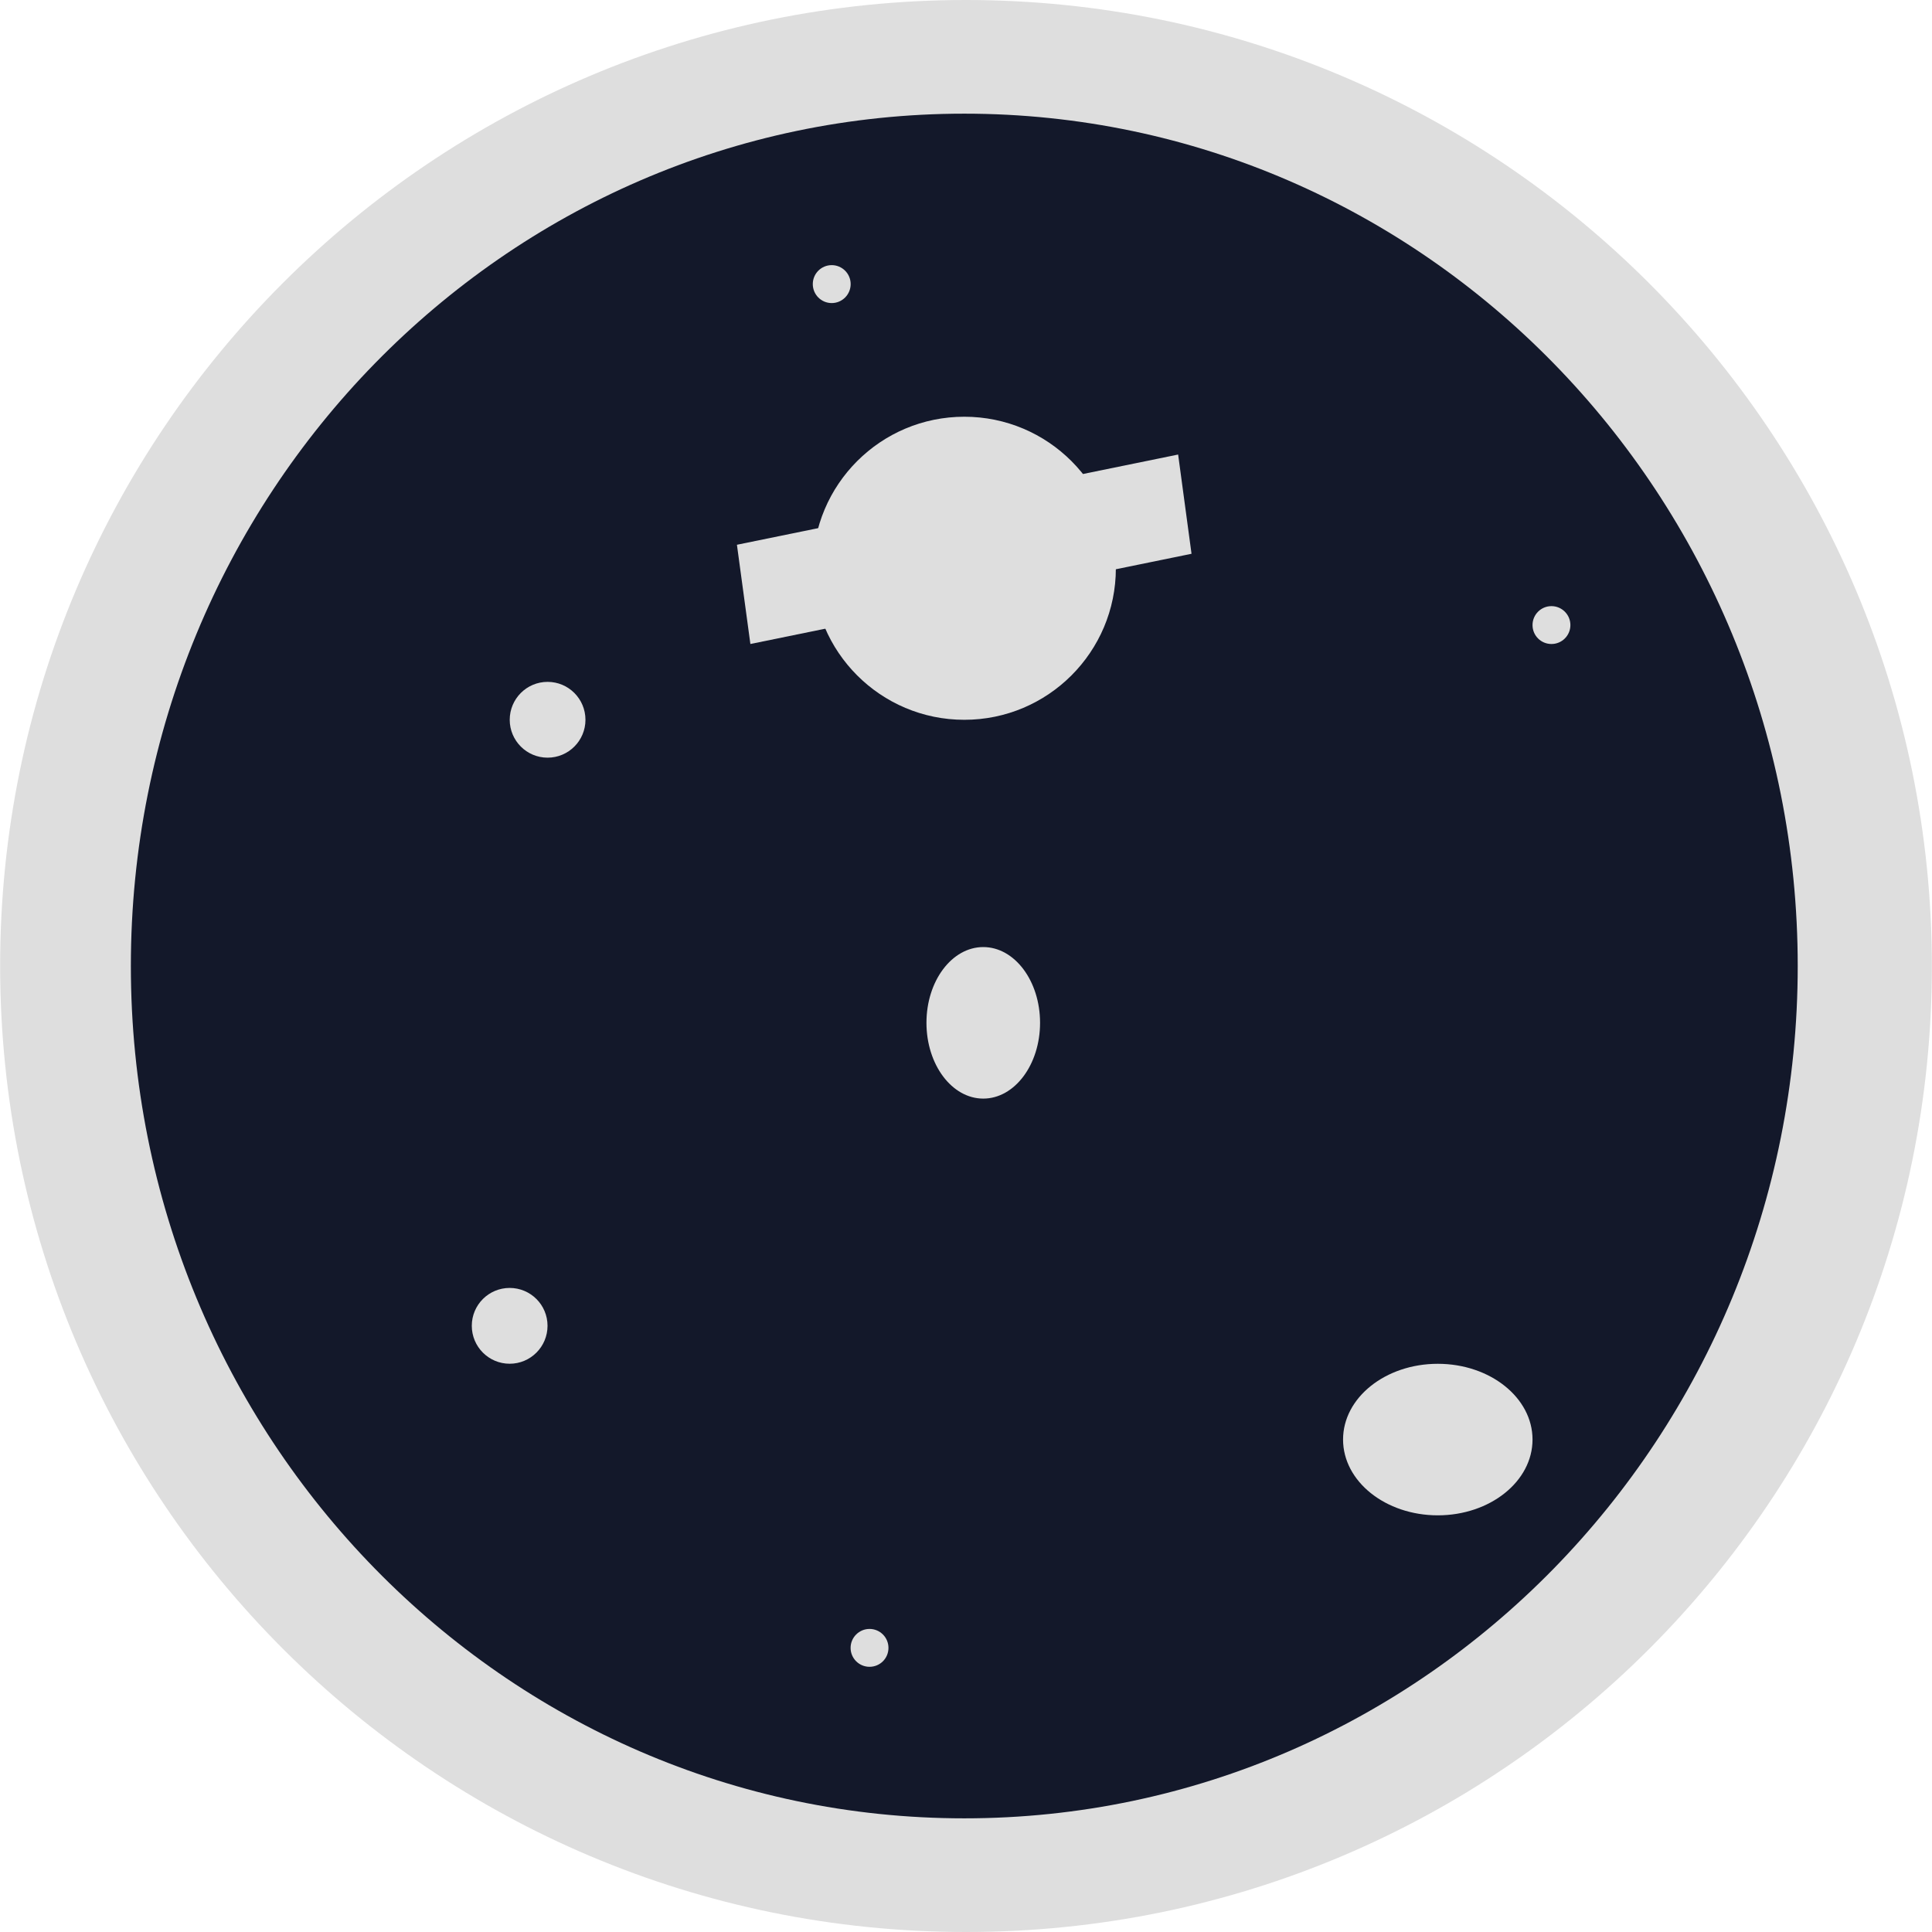
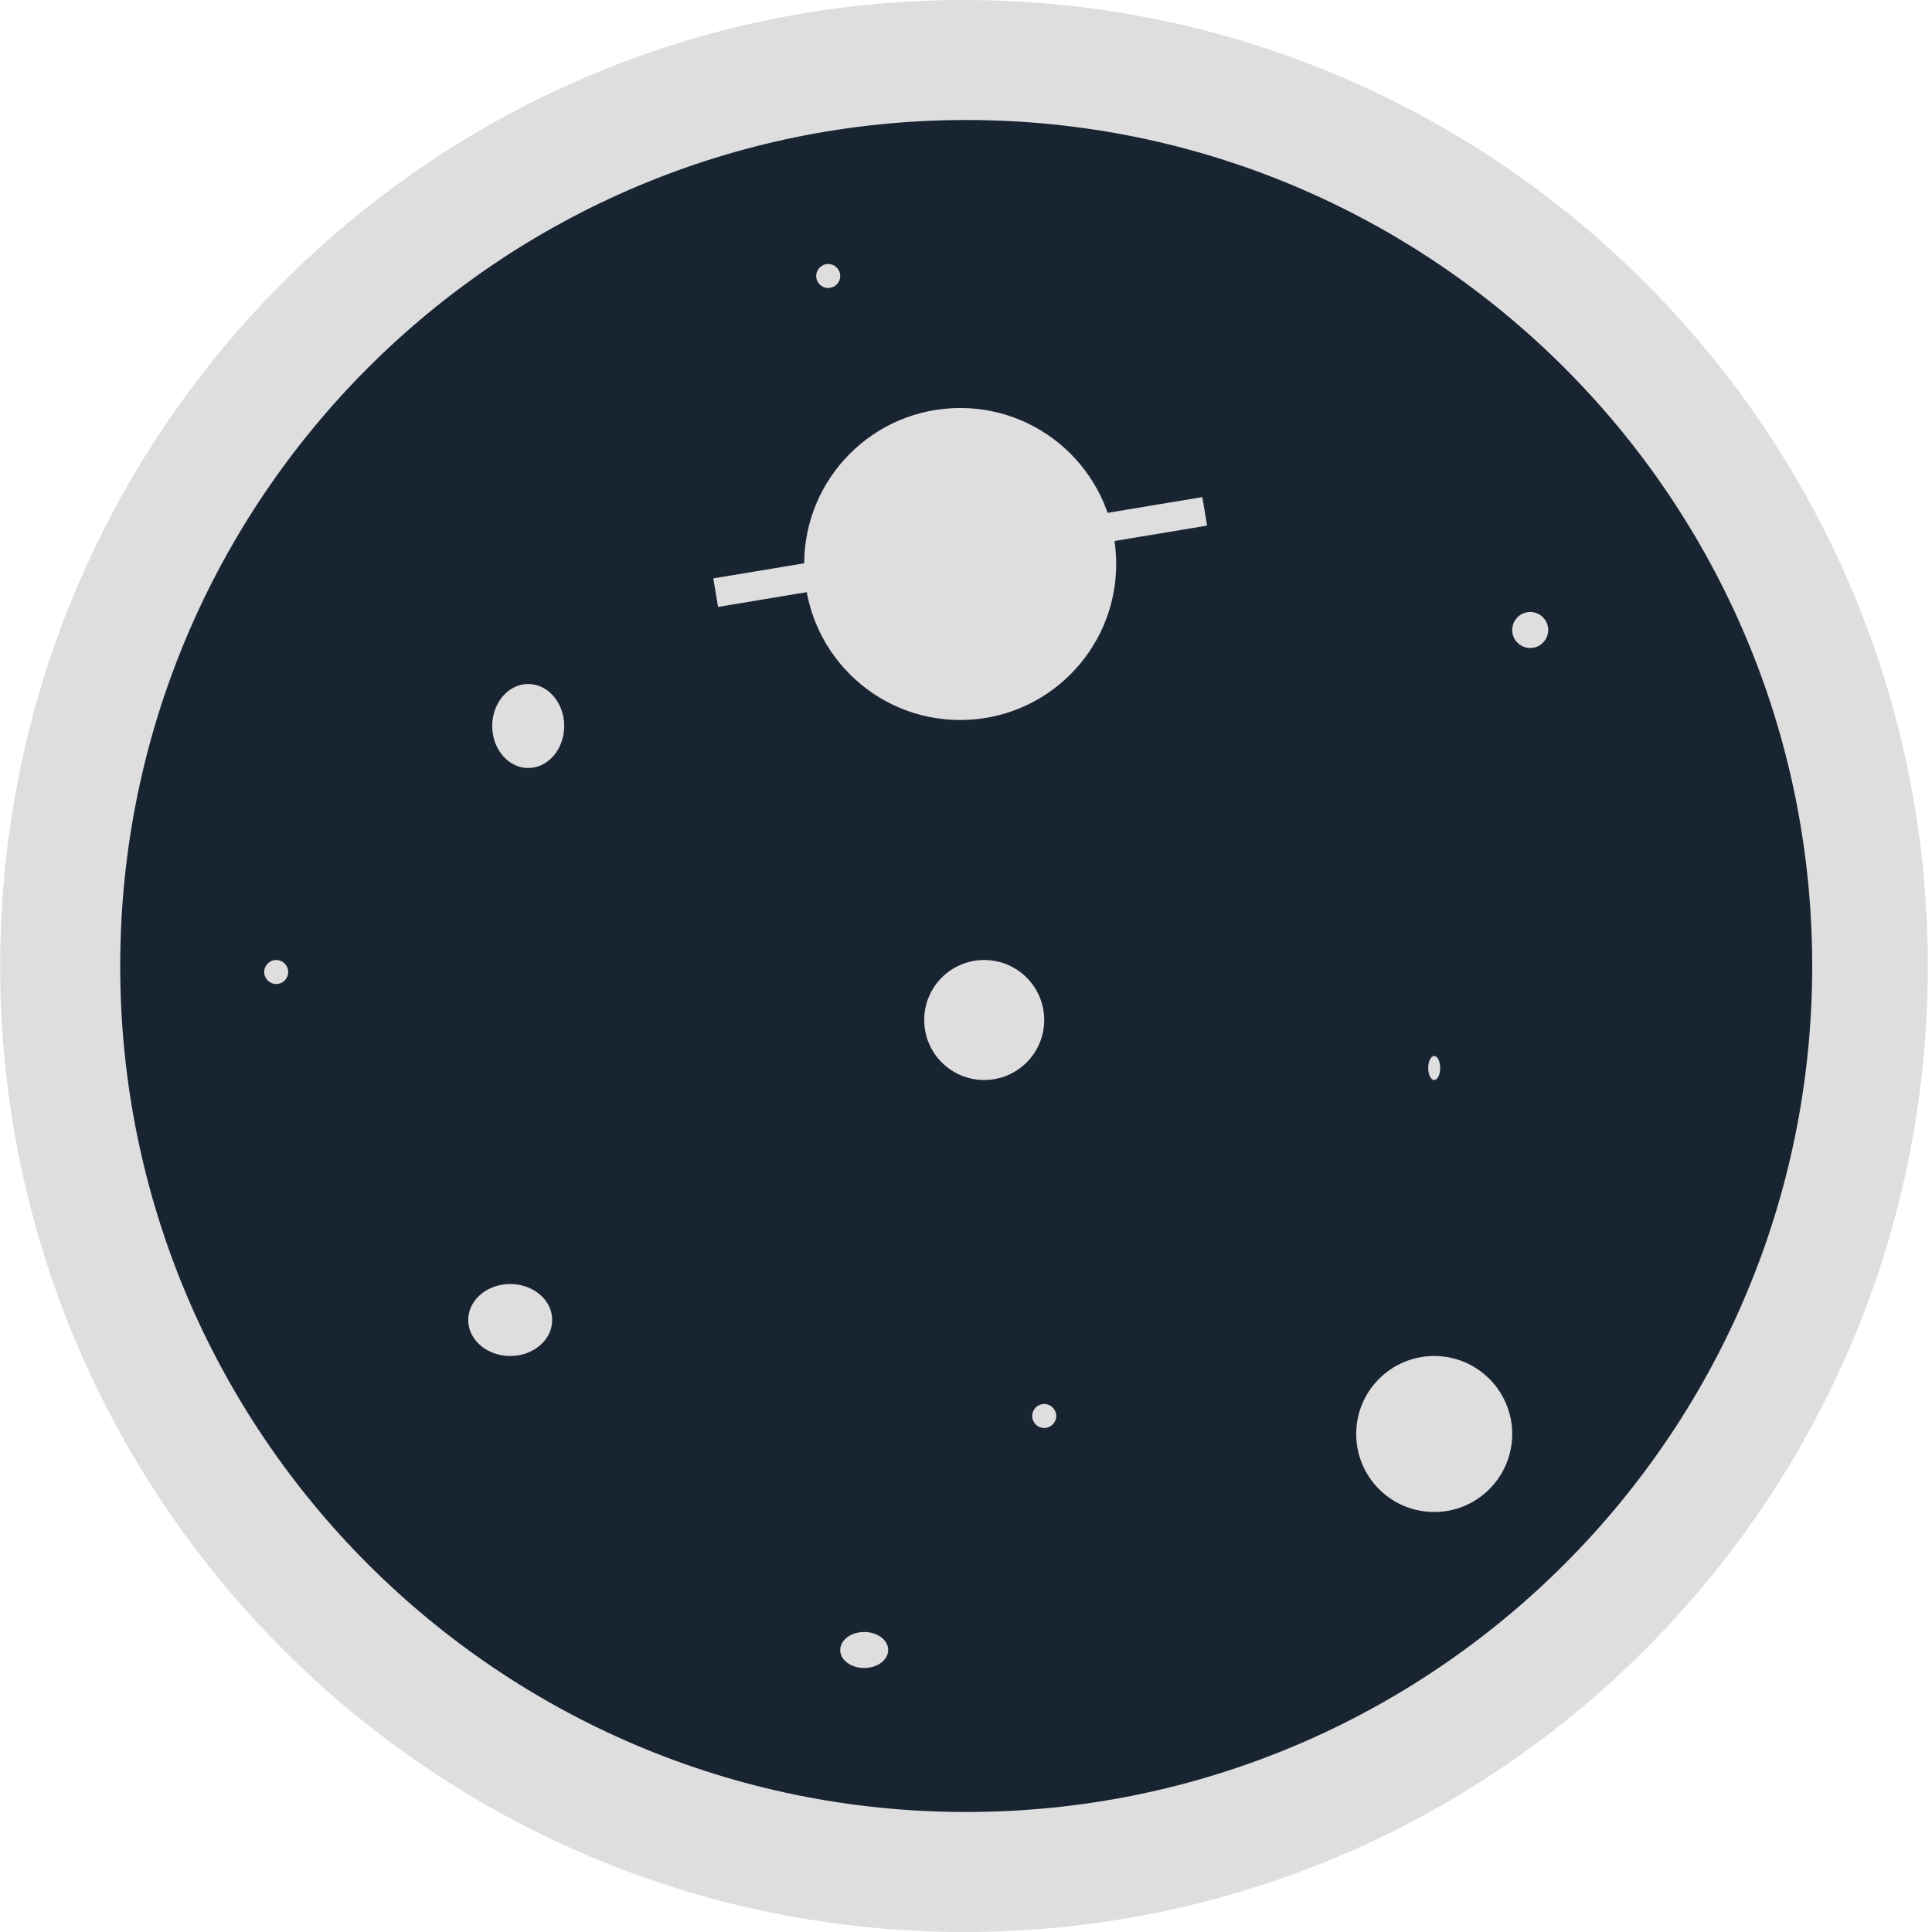
- <svg xmlns="http://www.w3.org/2000/svg" width="30" height="30" viewBox="0 0 30 30" fill="none">
-   <path d="M29.998 15C29.999 23.284 23.285 30 15.002 30C6.719 30 0.004 23.284 0.002 15C0.001 6.716 6.715 0 14.998 0C23.28 0 29.996 6.716 29.998 15Z" fill="#DEDEDE" />
-   <path d="M27.915 15C27.915 22.31 22.121 28.235 14.974 28.235C7.826 28.235 2.032 22.31 2.032 15C2.032 7.691 7.826 1.765 14.974 1.765C22.121 1.765 27.915 7.691 27.915 15Z" fill="#13182A" />
-   <path d="M17.327 8.824C17.327 10.123 16.273 11.177 14.974 11.177C13.674 11.177 12.621 10.123 12.621 8.824C12.621 7.524 13.674 6.471 14.974 6.471C16.273 6.471 17.327 7.524 17.327 8.824Z" fill="#DEDEDE" />
-   <path fill-rule="evenodd" clip-rule="evenodd" d="M18.502 8.599L11.652 10L11.443 8.459L18.294 7.058L18.502 8.599Z" fill="#DEDEDE" />
-   <path d="M16.15 15.882C16.15 16.532 15.755 17.059 15.268 17.059C14.781 17.059 14.386 16.532 14.386 15.882C14.386 15.232 14.781 14.706 15.268 14.706C15.755 14.706 16.15 15.232 16.15 15.882Z" fill="#DEDEDE" />
-   <path d="M24.385 9.706C24.385 9.869 24.253 10 24.091 10C23.928 10 23.797 9.869 23.797 9.706C23.797 9.544 23.928 9.412 24.091 9.412C24.253 9.412 24.385 9.544 24.385 9.706Z" fill="#DEDEDE" />
-   <path d="M13.209 4.411C13.209 4.574 13.077 4.706 12.915 4.706C12.752 4.706 12.621 4.574 12.621 4.411C12.621 4.249 12.752 4.117 12.915 4.117C13.077 4.117 13.209 4.249 13.209 4.411Z" fill="#DEDEDE" />
-   <path d="M13.796 25.588C13.796 25.751 13.665 25.882 13.502 25.882C13.34 25.882 13.208 25.751 13.208 25.588C13.208 25.426 13.34 25.294 13.502 25.294C13.665 25.294 13.796 25.426 13.796 25.588Z" fill="#DEDEDE" />
-   <path d="M23.797 22.353C23.797 23.003 23.138 23.53 22.326 23.53C21.514 23.53 20.855 23.003 20.855 22.353C20.855 21.703 21.514 21.177 22.326 21.177C23.138 21.177 23.797 21.703 23.797 22.353Z" fill="#DEDEDE" />
-   <path d="M8.502 20.587C8.502 20.912 8.239 21.176 7.914 21.176C7.589 21.176 7.326 20.912 7.326 20.587C7.326 20.262 7.589 19.999 7.914 19.999C8.239 19.999 8.502 20.262 8.502 20.587Z" fill="#DEDEDE" />
-   <path d="M9.091 11.177C9.091 11.501 8.828 11.765 8.503 11.765C8.178 11.765 7.915 11.501 7.915 11.177C7.915 10.852 8.178 10.588 8.503 10.588C8.828 10.588 9.091 10.852 9.091 11.177Z" fill="#DEDEDE" />
+ <svg xmlns="http://www.w3.org/2000/svg" width="161" height="161" viewBox="0 0 161 161" fill="none">
+   <path d="M80.346 161C124.706 161 160.661 124.959 160.654 80.5C160.647 36.041 124.68 0 80.32 0C35.961 0 0.006 36.041 0.013 80.5C0.02 124.959 35.987 161 80.346 161Z" fill="#DEDEDE" />
+   <path d="M80.517 151C119.453 151 151.017 119.436 151.017 80.5C151.017 41.564 119.453 10 80.517 10C41.581 10 10.017 41.564 10.017 80.5C10.017 119.436 41.581 151 80.517 151Z" fill="#192432" />
+   <path d="M80.017 60C87.197 60 93.017 54.18 93.017 47C93.017 39.82 87.197 34 80.017 34C72.837 34 67.017 39.82 67.017 47C67.017 54.18 72.837 60 80.017 60Z" fill="#DEDEDE" />
+   <path fill-rule="evenodd" clip-rule="evenodd" d="M100.017 43.389L60.249 50L60.017 48.611L99.784 42L100.017 43.389Z" fill="#DEDEDE" stroke="#DEDEDE" />
+   <path d="M82.017 90C84.778 90 87.017 87.761 87.017 85C87.017 82.239 84.778 80 82.017 80C79.255 80 77.017 82.239 77.017 85C77.017 87.761 79.255 90 82.017 90Z" fill="#DEDEDE" />
+   <path d="M127.517 54C128.345 54 129.017 53.328 129.017 52.5C129.017 51.672 128.345 51 127.517 51C126.688 51 126.017 51.672 126.017 52.5C126.017 53.328 126.688 54 127.517 54Z" fill="#DEDEDE" />
+   <path d="M119.517 90C119.793 90 120.017 89.552 120.017 89C120.017 88.448 119.793 88 119.517 88C119.241 88 119.017 88.448 119.017 89C119.017 89.552 119.241 90 119.517 90Z" fill="#DEDEDE" />
+   <path d="M23.017 82C23.569 82 24.017 81.552 24.017 81C24.017 80.448 23.569 80 23.017 80C22.464 80 22.017 80.448 22.017 81C22.017 81.552 22.464 82 23.017 82Z" fill="#DEDEDE" />
+   <path d="M69.017 24C69.569 24 70.017 23.552 70.017 23C70.017 22.448 69.569 22 69.017 22C68.465 22 68.017 22.448 68.017 23C68.017 23.552 68.465 24 69.017 24Z" fill="#DEDEDE" />
+   <path d="M87.017 119C87.569 119 88.017 118.552 88.017 118C88.017 117.448 87.569 117 87.017 117C86.465 117 86.017 117.448 86.017 118C86.017 118.552 86.465 119 87.017 119Z" fill="#DEDEDE" />
+   <path d="M72.017 139C73.121 139 74.017 138.328 74.017 137.5C74.017 136.672 73.121 136 72.017 136C70.912 136 70.017 136.672 70.017 137.5C70.017 138.328 70.912 139 72.017 139Z" fill="#DEDEDE" />
+   <path d="M119.517 126C123.107 126 126.017 123.09 126.017 119.5C126.017 115.91 123.107 113 119.517 113C115.927 113 113.017 115.91 113.017 119.5C113.017 123.09 115.927 126 119.517 126Z" fill="#DEDEDE" />
+   <path d="M42.517 113C44.45 113 46.017 111.657 46.017 110C46.017 108.343 44.45 107 42.517 107C40.584 107 39.017 108.343 39.017 110C39.017 111.657 40.584 113 42.517 113Z" fill="#DEDEDE" />
+   <path d="M44.017 64C45.674 64 47.017 62.433 47.017 60.5C47.017 58.567 45.674 57 44.017 57C42.36 57 41.017 58.567 41.017 60.5C41.017 62.433 42.36 64 44.017 64Z" fill="#DEDEDE" />
</svg>
